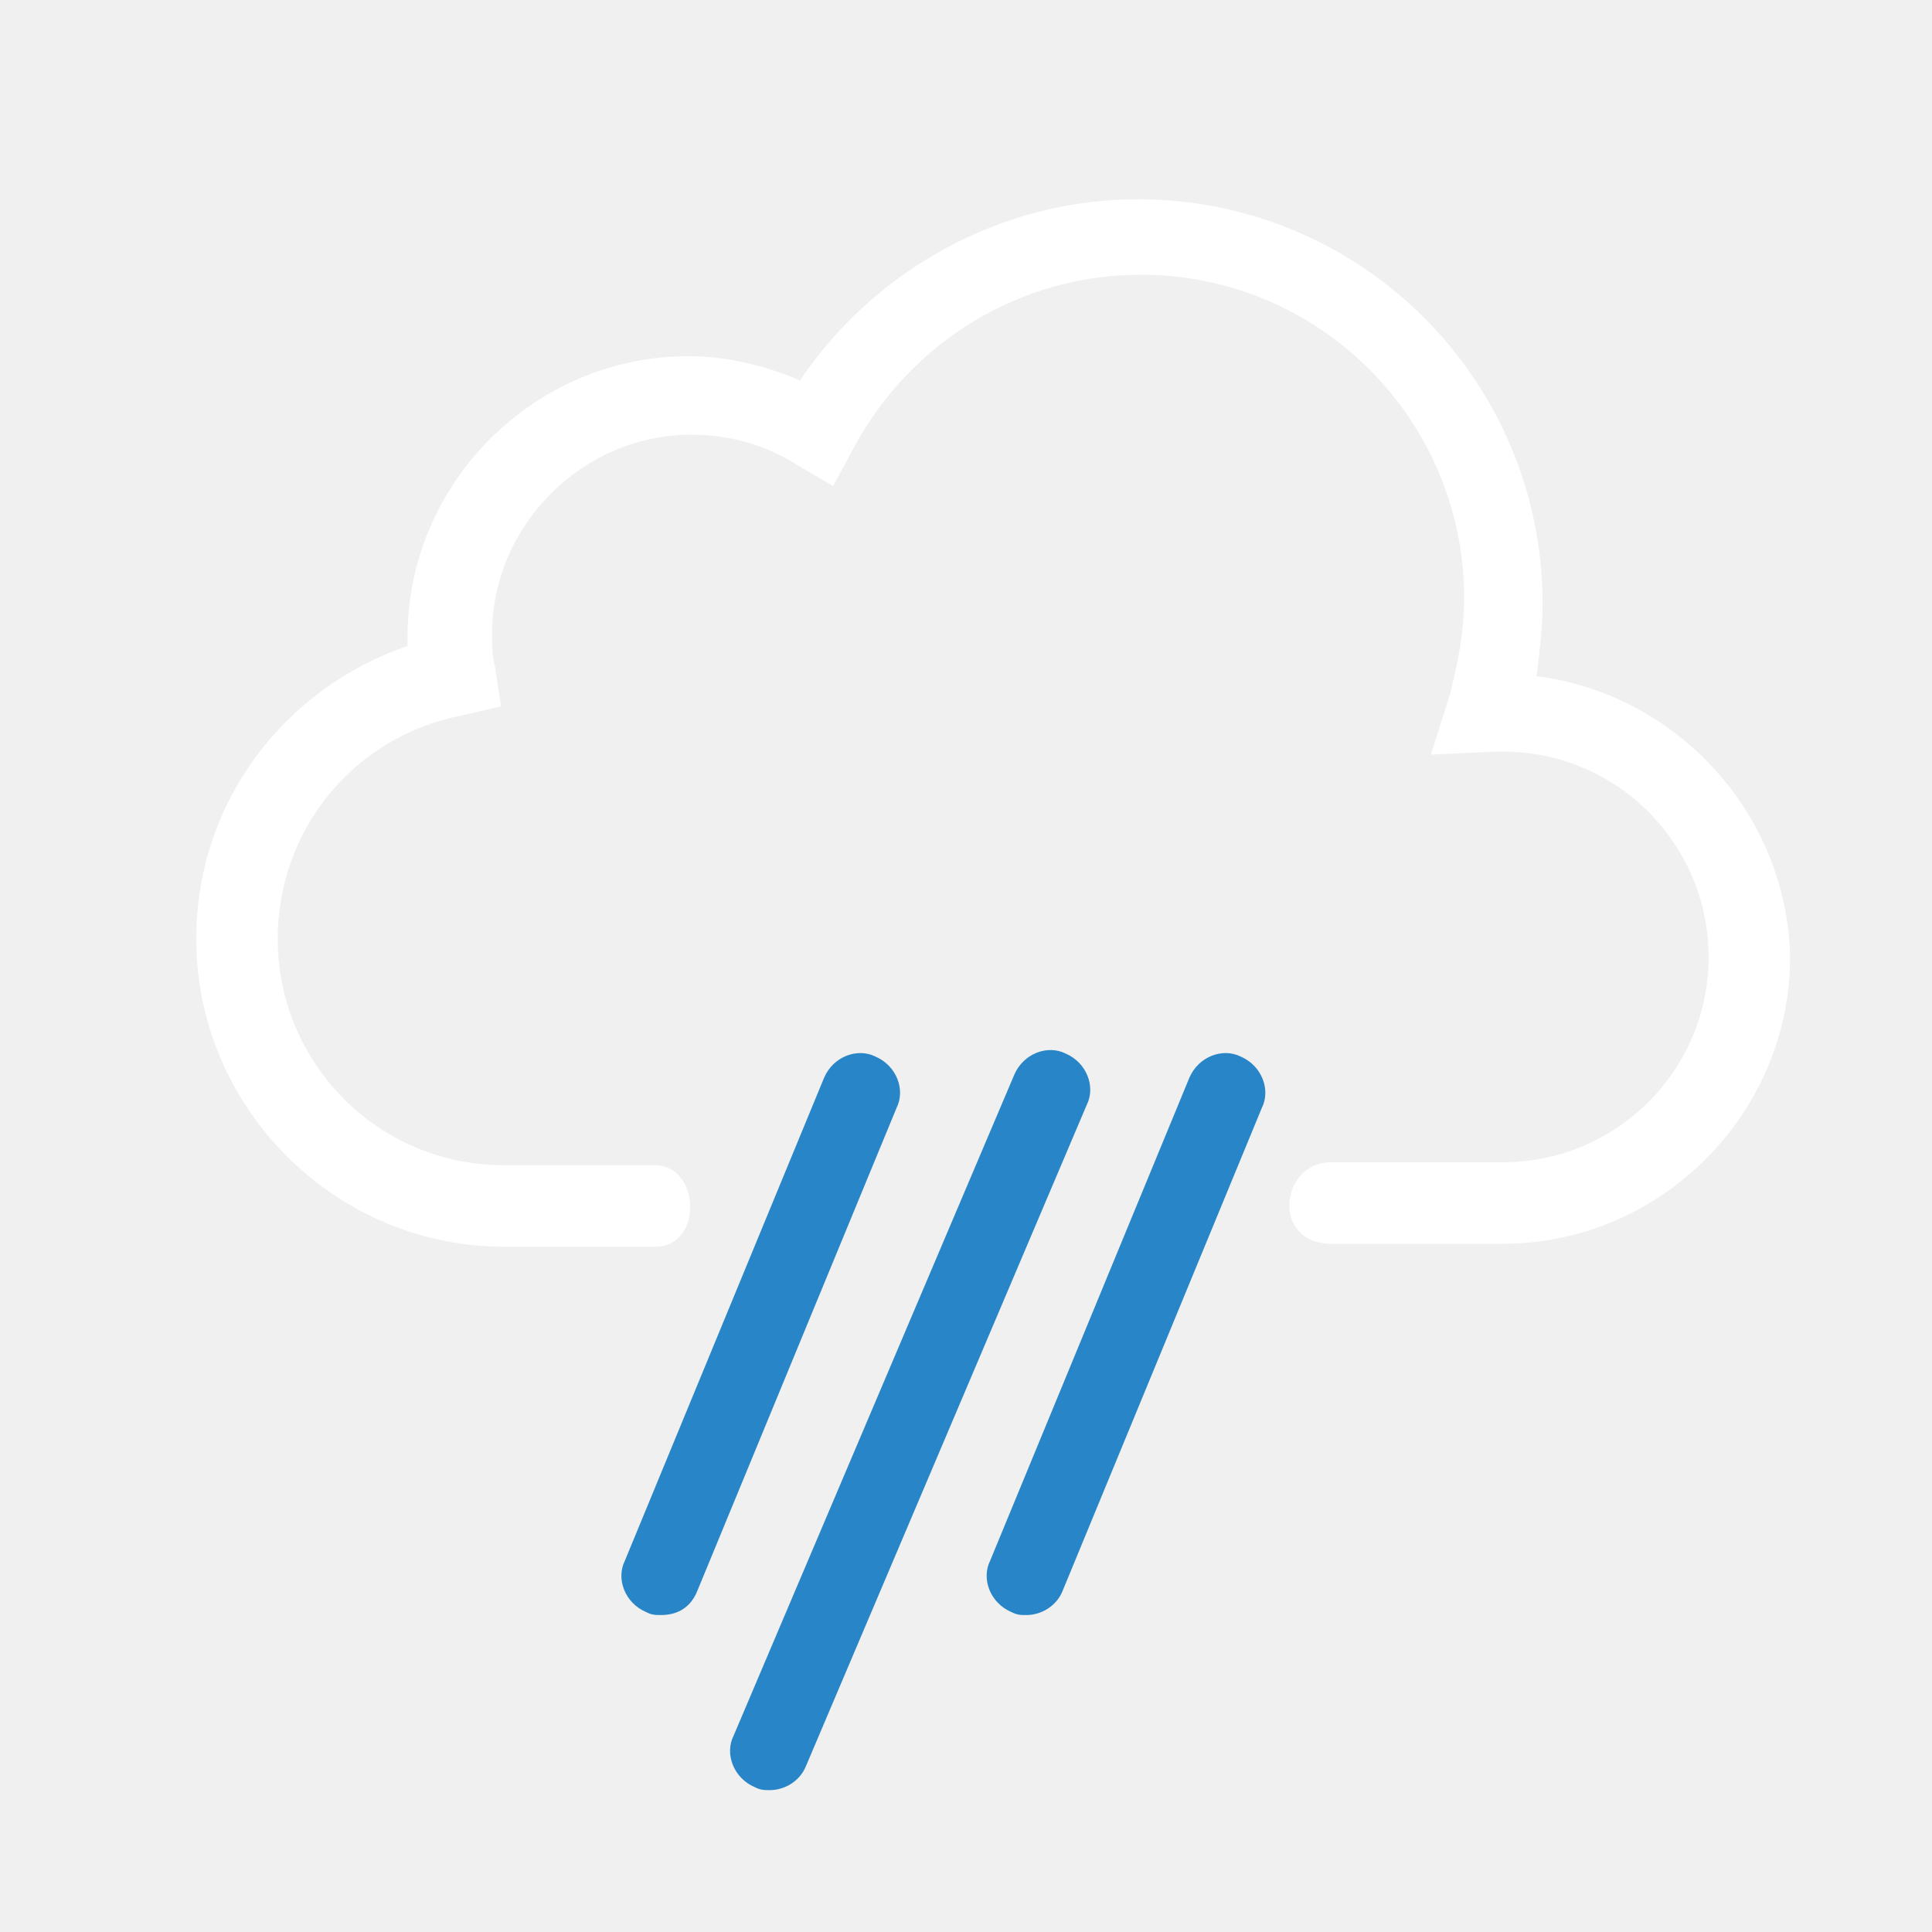
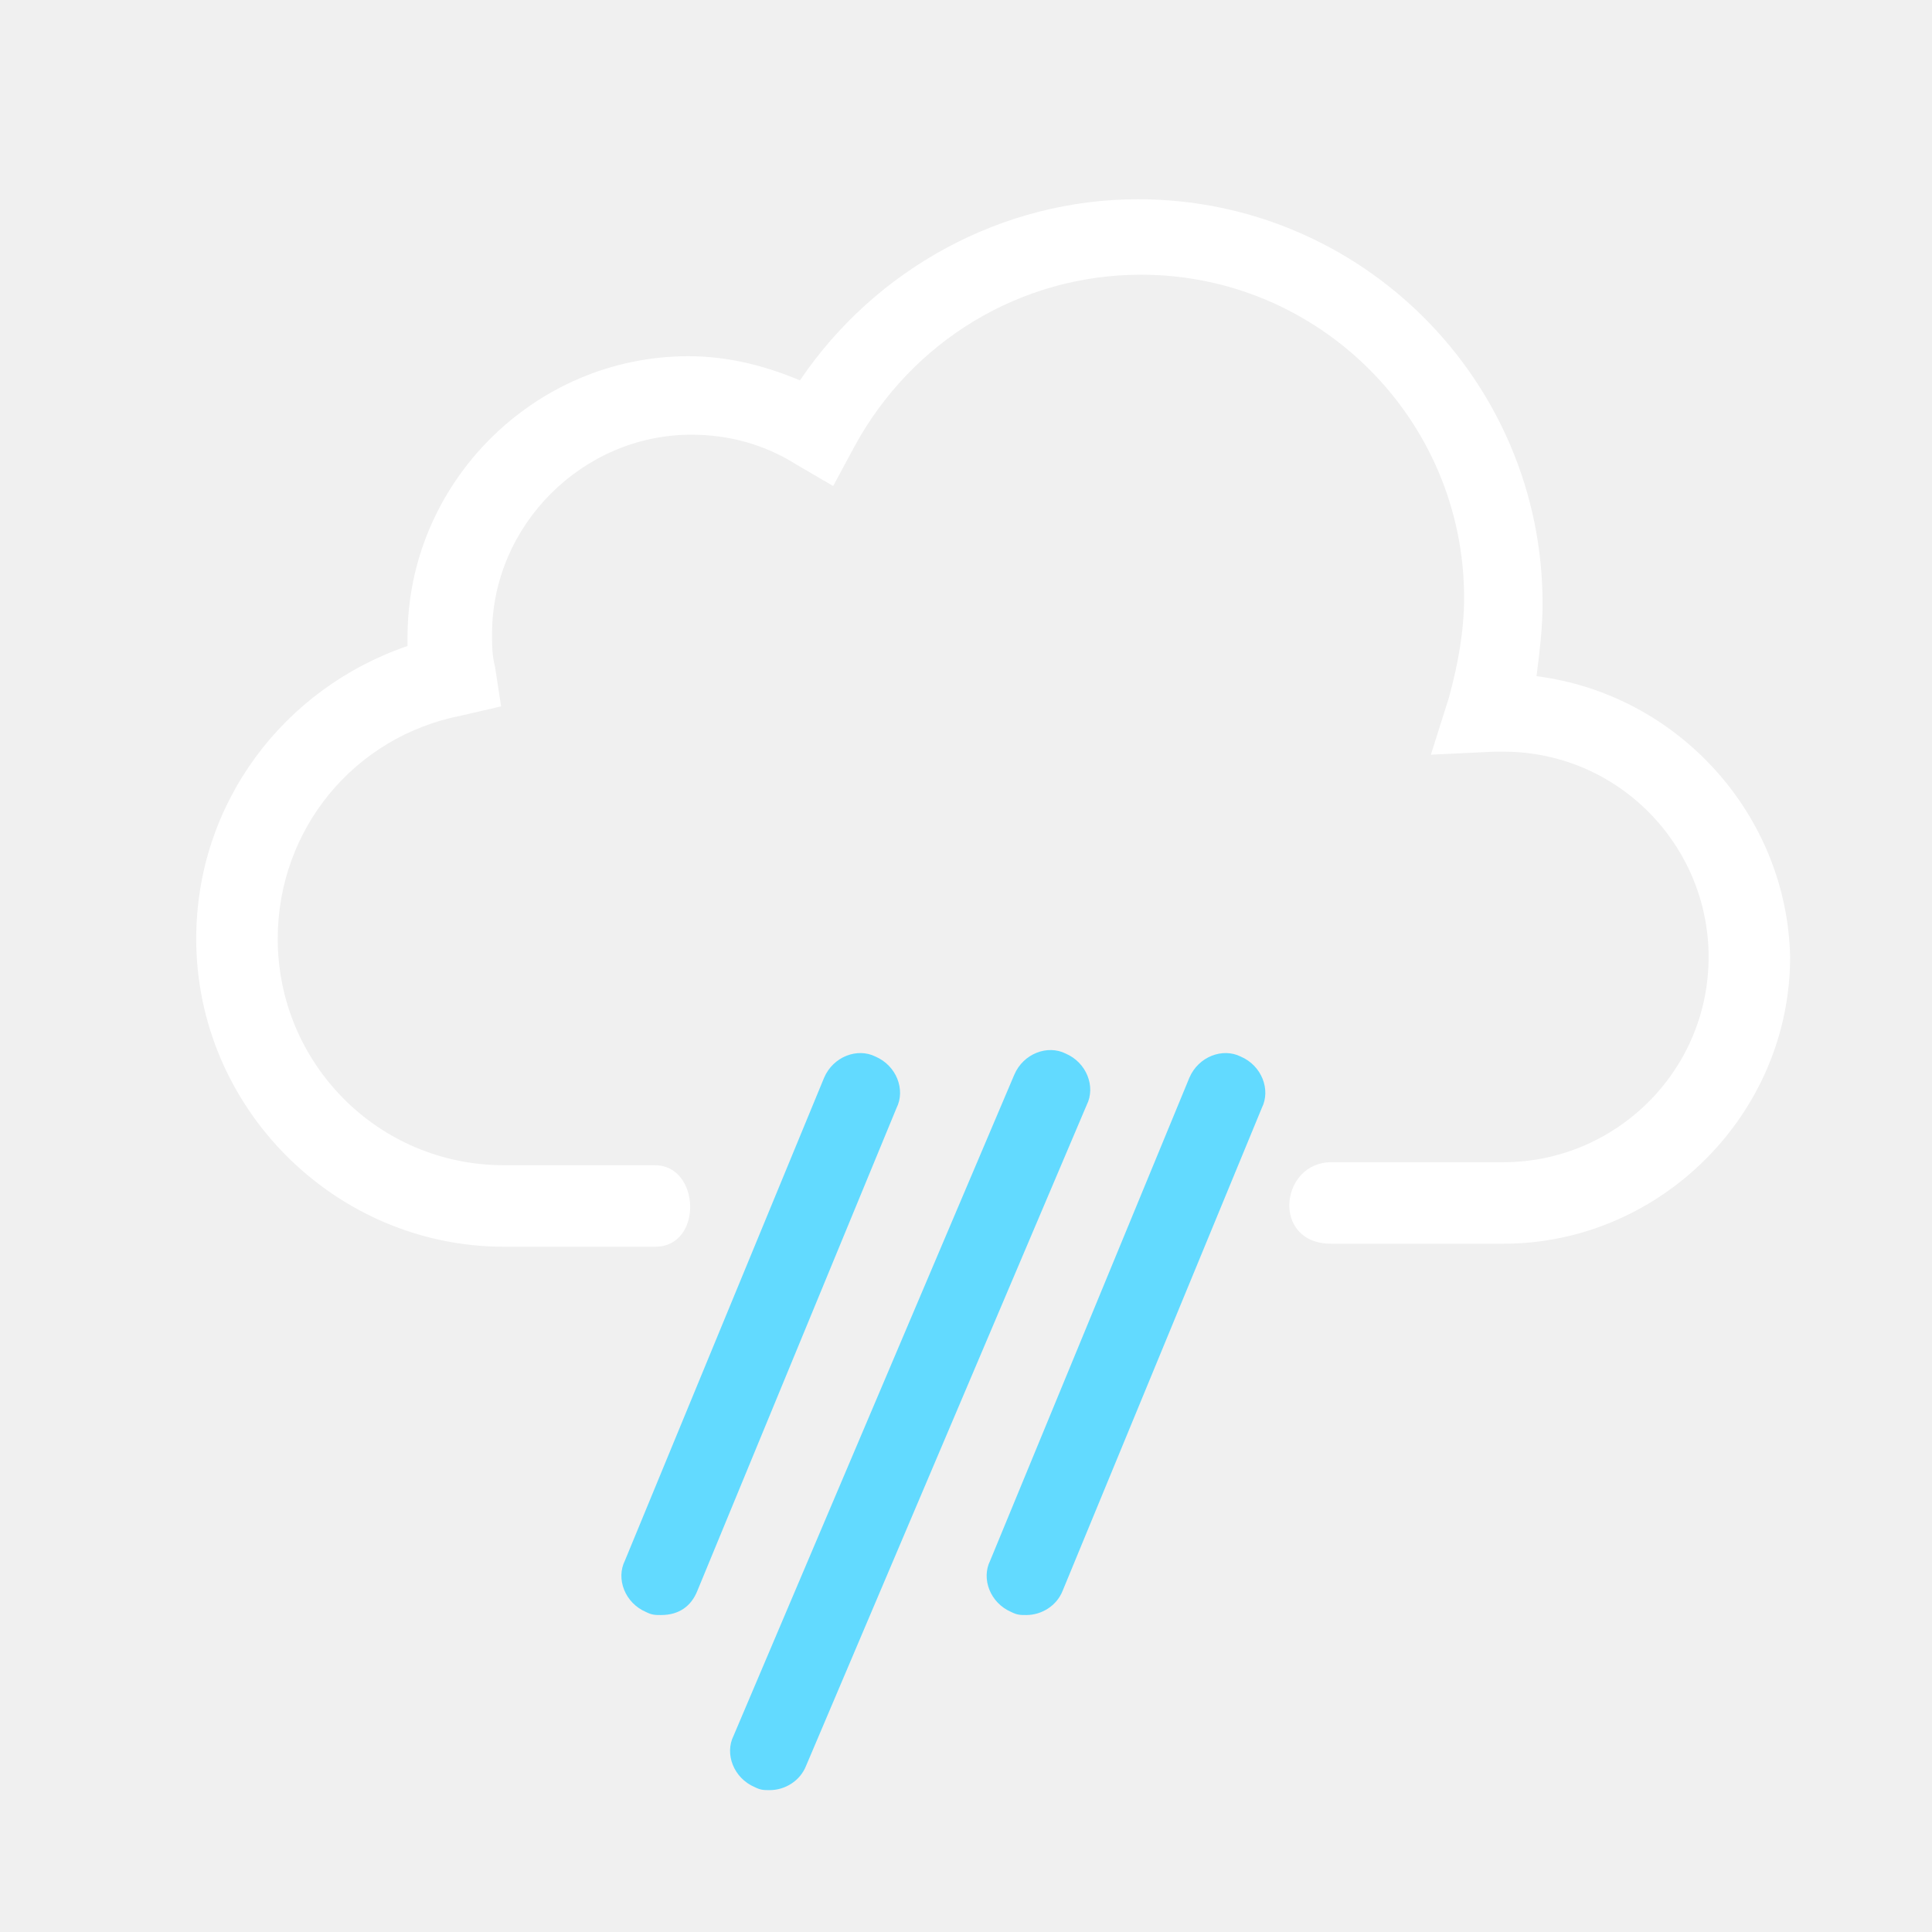
<svg xmlns="http://www.w3.org/2000/svg" id="weather-icon-rain" class="weather-icon weather-icon-white rain" viewBox="0 0 64 64">
-   <style>.st0{fill:#2885C7;} .st1{fill:#FFFFFF;}</style>
+   <style>.st0{fill:#62daff;} .st1{fill:#FFFFFF;}</style>
  <g id="rain">
    <path class="st0" d="M25.5 59.3c-.2 0-.3 0-.5-.1-.7-.3-1-1.1-.7-1.7l9.3-21.9c.3-.7 1.1-1 1.7-.7.7.3 1 1.1.7 1.7l-9.3 21.9c-.2.5-.7.8-1.2.8zM34 53.5c-.2 0-.3 0-.5-.1-.7-.3-1-1.1-.7-1.7l6.6-16c.3-.7 1.1-1 1.7-.7.7.3 1 1.1.7 1.7l-6.6 16c-.2.5-.7.8-1.2.8zM21.9 53.5c-.2 0-.3 0-.5-.1-.7-.3-1-1.1-.7-1.7l6.6-16c.3-.7 1.1-1 1.7-.7.7.3 1 1.1.7 1.7l-6.6 16c-.2.5-.6.8-1.2.8z" />
    <path class="st1" d="M50.9 22.4c.1-.8.2-1.6.2-2.4 0-7.4-6-13.4-13.4-13.4-4.5 0-8.7 2.3-11.2 6-1.2-.5-2.4-.8-3.7-.8-5.1 0-9.3 4.2-9.3 9.3v.3c-4.1 1.4-7 5.2-7 9.7 0 5.6 4.6 10.2 10.2 10.2h5c1.6 0 1.5-2.7 0-2.7h-5c-4.2 0-7.5-3.4-7.5-7.5 0-3.6 2.5-6.7 6.1-7.4l1.3-.3-.2-1.3c-.1-.4-.1-.7-.1-1.1 0-3.6 3-6.6 6.6-6.6 1.2 0 2.4.3 3.5 1l1.2.7.7-1.3c1.9-3.5 5.5-5.7 9.5-5.7 5.9 0 10.7 4.8 10.7 10.7 0 1.1-.2 2.2-.5 3.3l-.6 1.9 2.1-.1h.3c3.8 0 6.8 3.1 6.8 6.8 0 3.8-3.1 6.8-6.8 6.8h-5.7c-1.7 0-2 2.7 0 2.7h5.7c5.2 0 9.5-4.3 9.5-9.5-.1-4.7-3.7-8.7-8.4-9.3z" />
  </g>
</svg>
